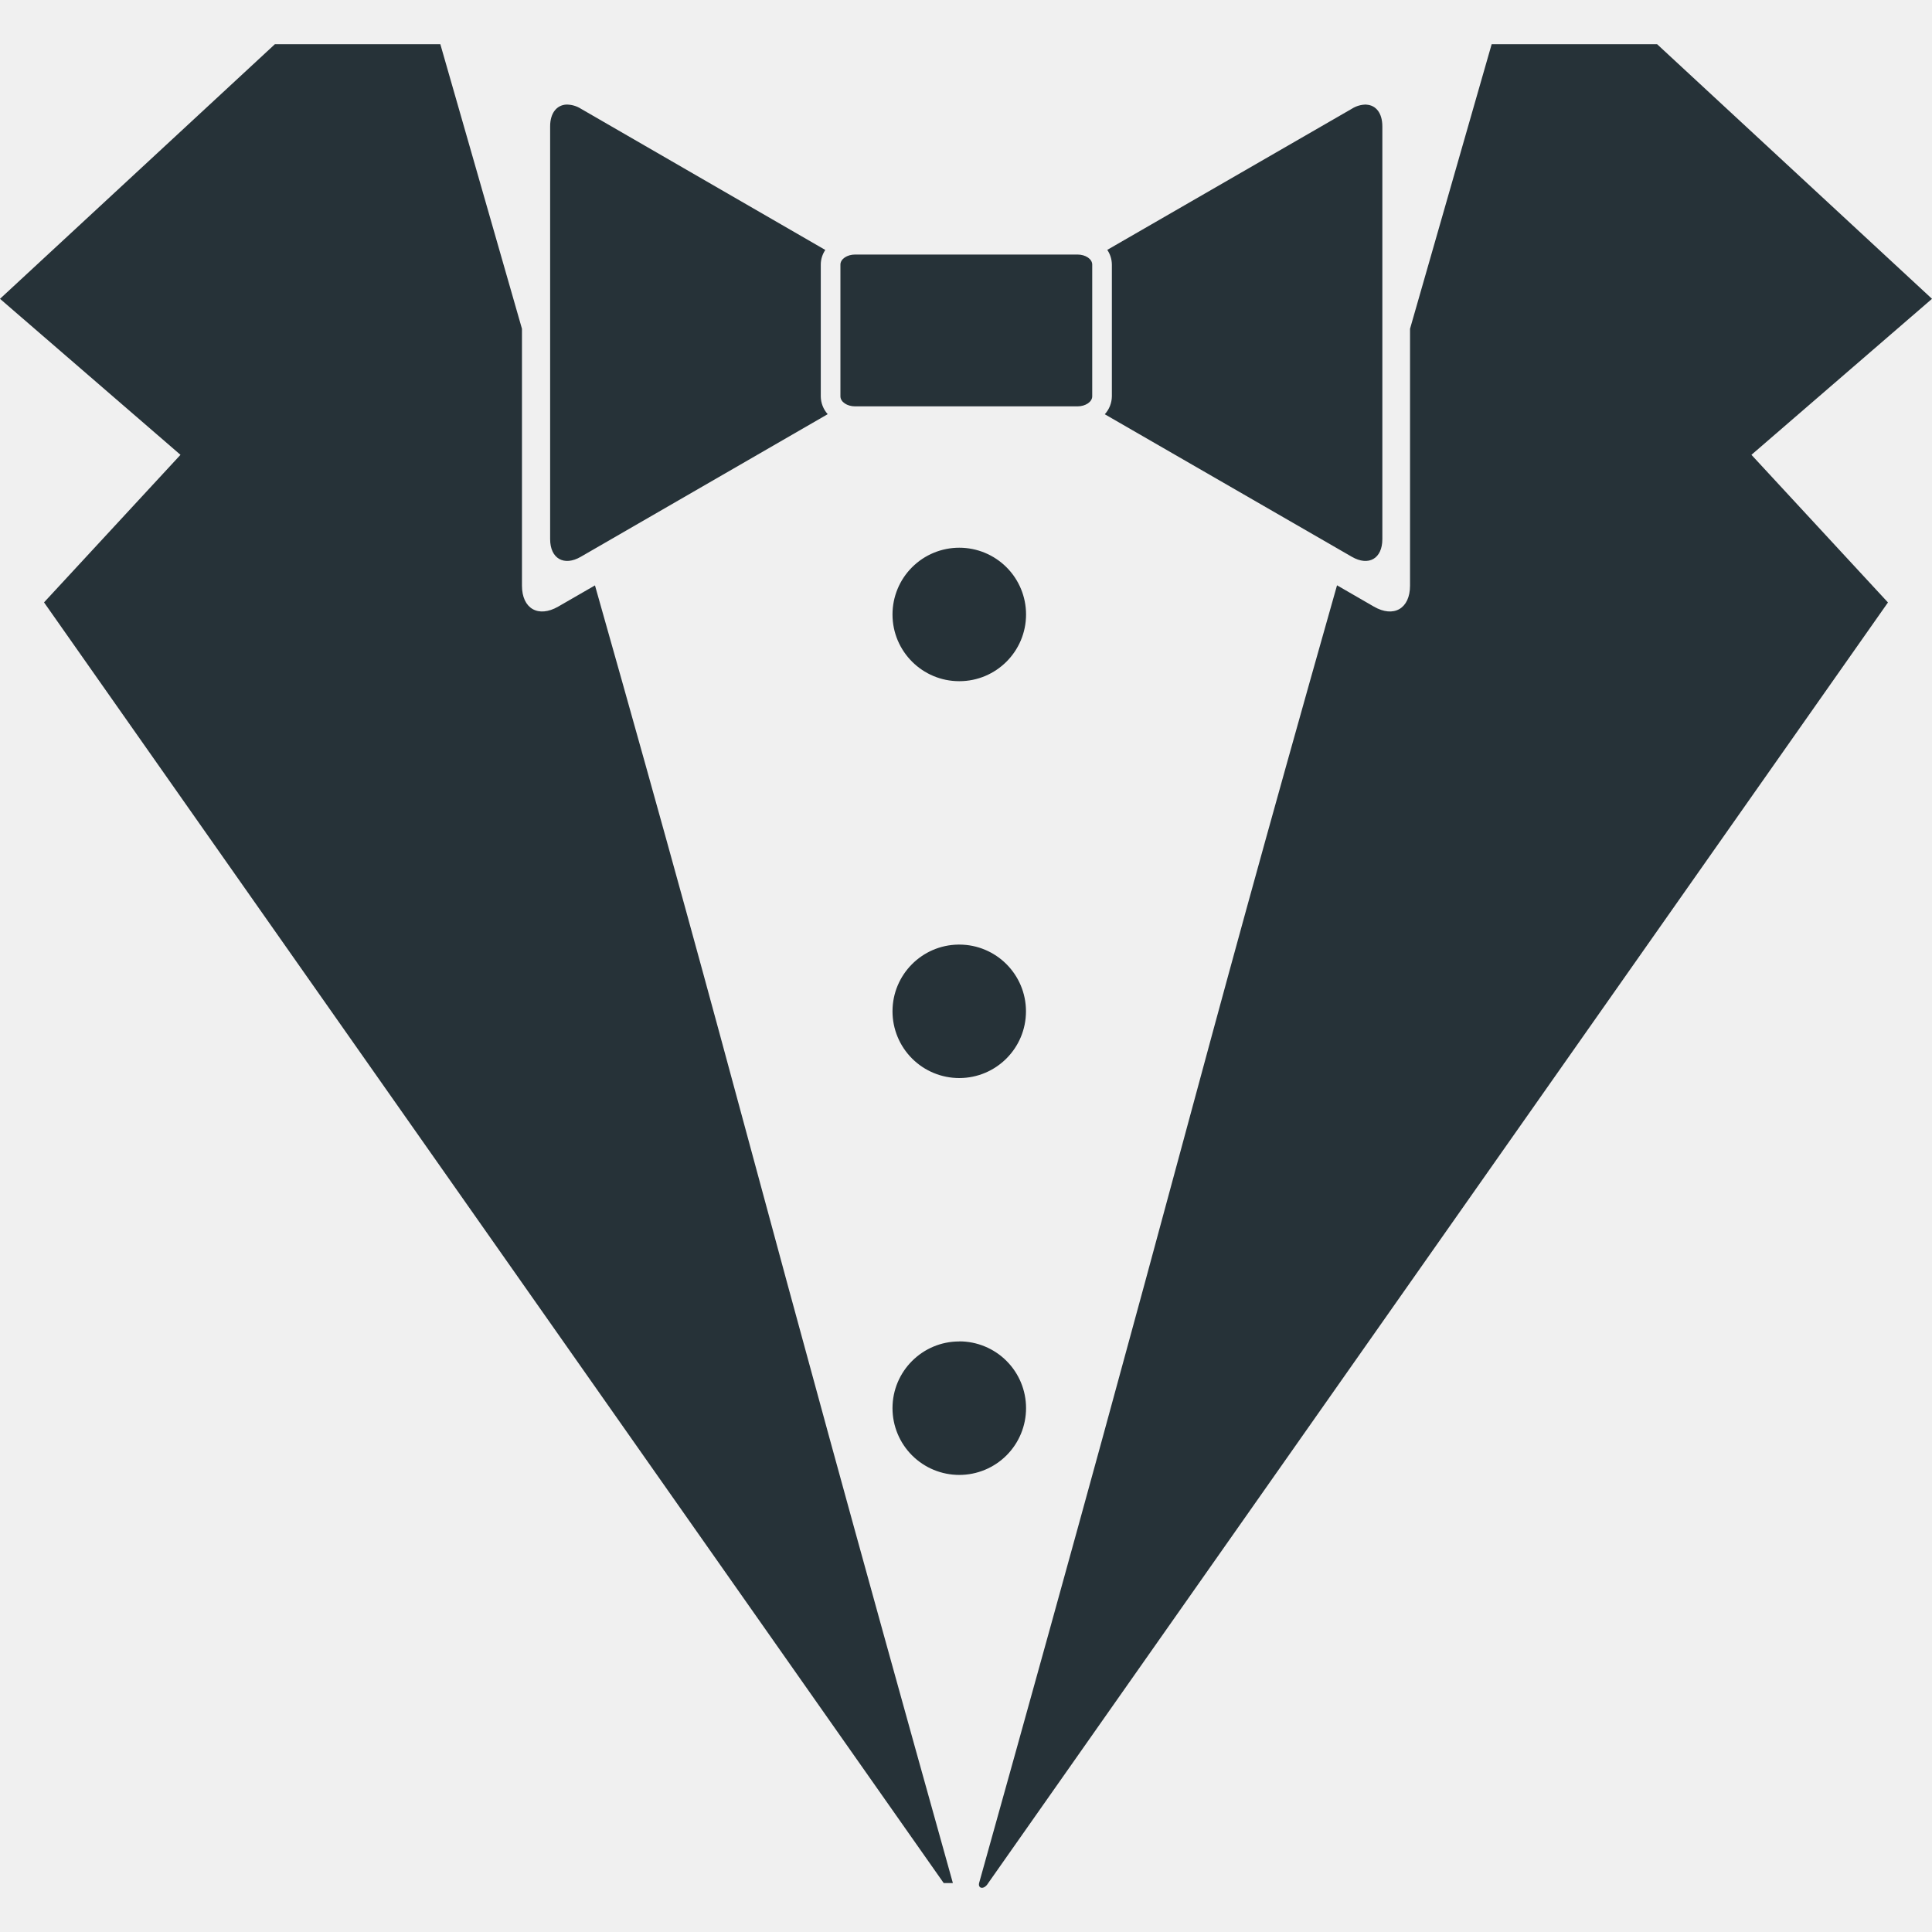
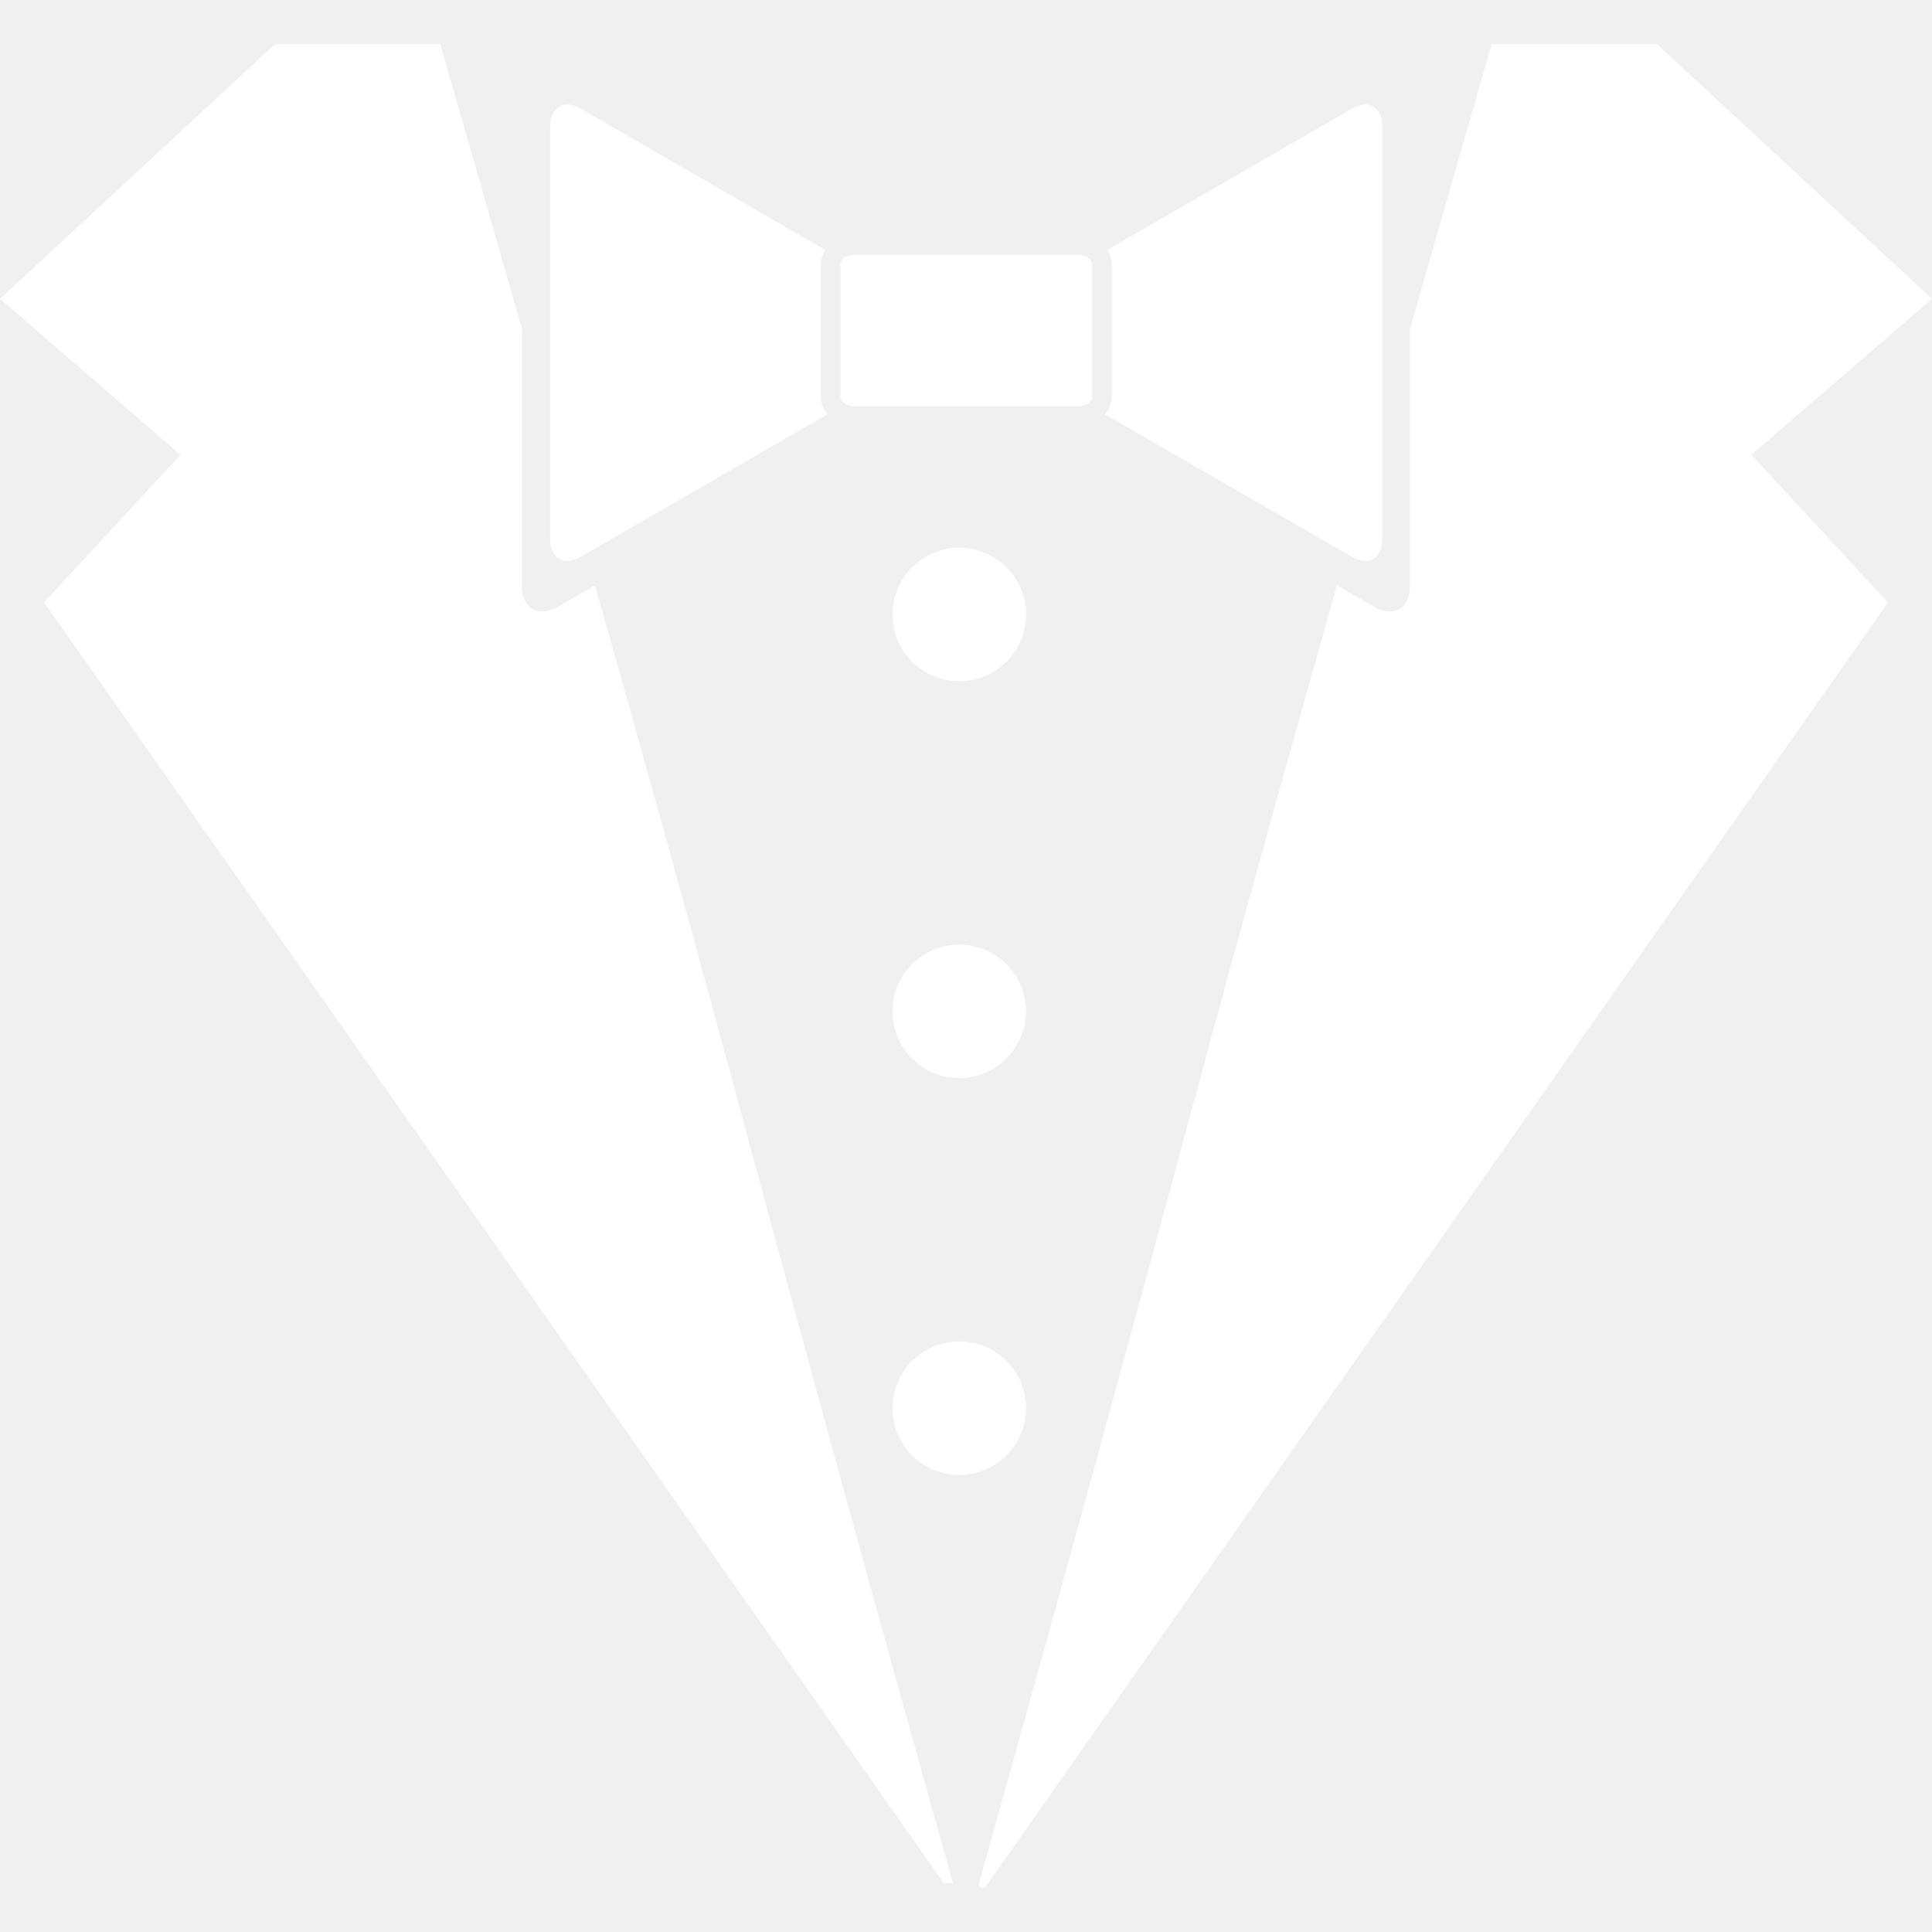
<svg xmlns="http://www.w3.org/2000/svg" role="img" viewBox="0 0 24 24">
-   <path d="M3.415.549L0 3.712 2.242 5.65.547 7.483l11.176 15.909h.114c-2.625-9.386-2.55-9.428-4.446-16.12l-.456.263c-.248.143-.451.026-.451-.26V4.084C5.98 2.321 5.586.958 5.47.549zm15.115 0c-.116.41-.51 1.772-1.014 3.535v3.191c0 .286-.203.403-.45.26l-.457-.264c-1.897 6.693-1.821 6.735-4.446 16.12-.017.07.06.09.114 0L23.453 7.484 21.757 5.65 24 3.712 20.585.549zm-11.496.75c-.118.007-.2.105-.2.271v5.127c0 .242.172.34.38.22l3.068-1.772a.336.336 0 01-.086-.222V3.287c0-.067.021-.129.056-.182L7.215 1.35a.333.333 0 00-.18-.051zm9.939 0a.331.331 0 00-.18.052l-3.038 1.753a.33.33 0 01.057.183v1.636a.335.335 0 01-.088.223l3.068 1.77c.21.122.38.023.38-.218V1.57c0-.166-.08-.264-.199-.27zm-6.35 1.863c-.101 0-.183.056-.183.125v1.636c0 .069.082.125.183.125h2.761c.101 0 .184-.056.184-.125V3.287c0-.07-.083-.125-.184-.125zm1.294 3.642a.829.829 0 00-.83.83.829.829 0 00.83.828.829.829 0 00.829-.829.829.829 0 00-.83-.829zm-.01 4.93a.829.829 0 00-.82.829.829.829 0 00.83.829.829.829 0 00.828-.83.829.829 0 00-.829-.828.829.829 0 00-.009 0zm.01 4.93a.829.829 0 00-.83.828.829.829 0 00.83.83.829.829 0 00.829-.83.829.829 0 00-.83-.829z" fill="#263238" />
+   <path d="M3.415.549L0 3.712 2.242 5.65.547 7.483l11.176 15.909h.114c-2.625-9.386-2.55-9.428-4.446-16.12l-.456.263c-.248.143-.451.026-.451-.26V4.084C5.98 2.321 5.586.958 5.47.549zm15.115 0c-.116.41-.51 1.772-1.014 3.535v3.191c0 .286-.203.403-.45.26l-.457-.264c-1.897 6.693-1.821 6.735-4.446 16.12-.017.07.06.09.114 0L23.453 7.484 21.757 5.65 24 3.712 20.585.549zm-11.496.75c-.118.007-.2.105-.2.271v5.127c0 .242.172.34.38.22l3.068-1.772a.336.336 0 01-.086-.222V3.287c0-.067.021-.129.056-.182L7.215 1.35a.333.333 0 00-.18-.051zm9.939 0a.331.331 0 00-.18.052l-3.038 1.753a.33.33 0 01.057.183v1.636a.335.335 0 01-.088.223l3.068 1.77c.21.122.38.023.38-.218V1.57c0-.166-.08-.264-.199-.27zm-6.35 1.863c-.101 0-.183.056-.183.125v1.636c0 .069.082.125.183.125h2.761c.101 0 .184-.056.184-.125V3.287c0-.07-.083-.125-.184-.125zm1.294 3.642a.829.829 0 00-.83.83.829.829 0 00.83.828.829.829 0 00.829-.829.829.829 0 00-.83-.829zm-.01 4.93a.829.829 0 00-.82.829.829.829 0 00.83.829.829.829 0 00.828-.83.829.829 0 00-.829-.828.829.829 0 00-.009 0zm.01 4.93a.829.829 0 00-.83.828.829.829 0 00.83.83.829.829 0 00.829-.83.829.829 0 00-.83-.829z" fill="#ffffff" />
</svg>
